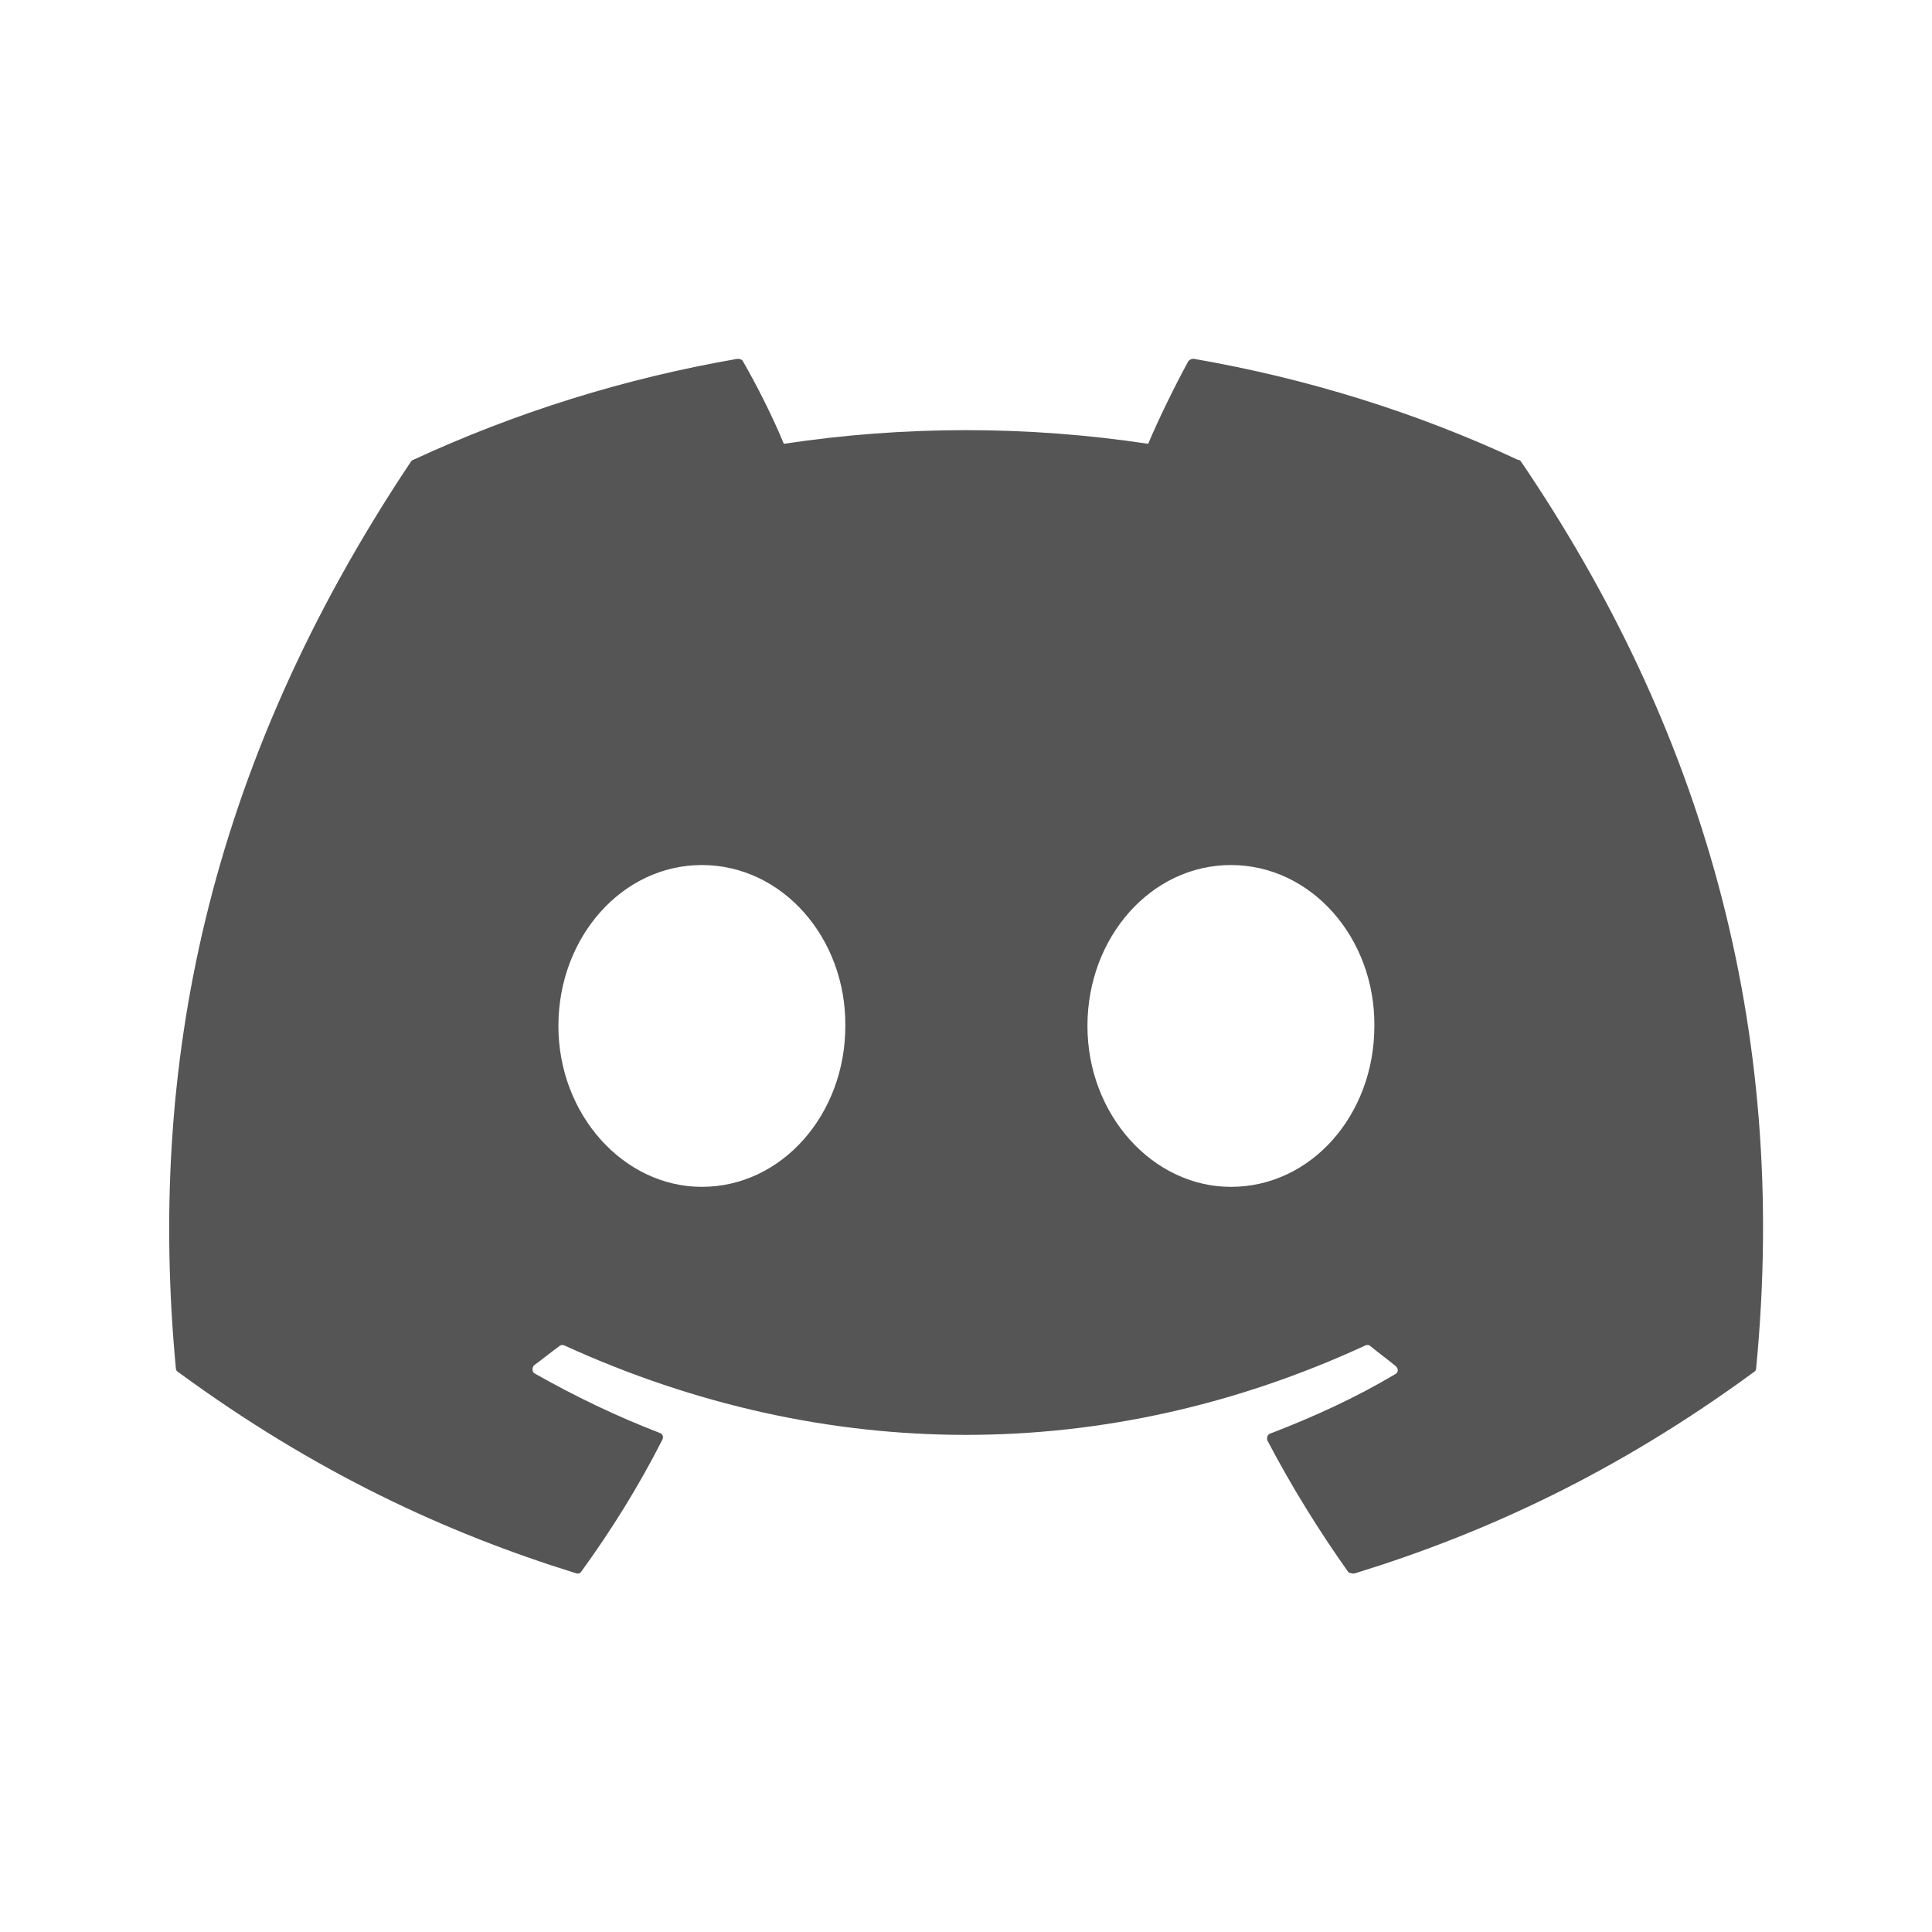
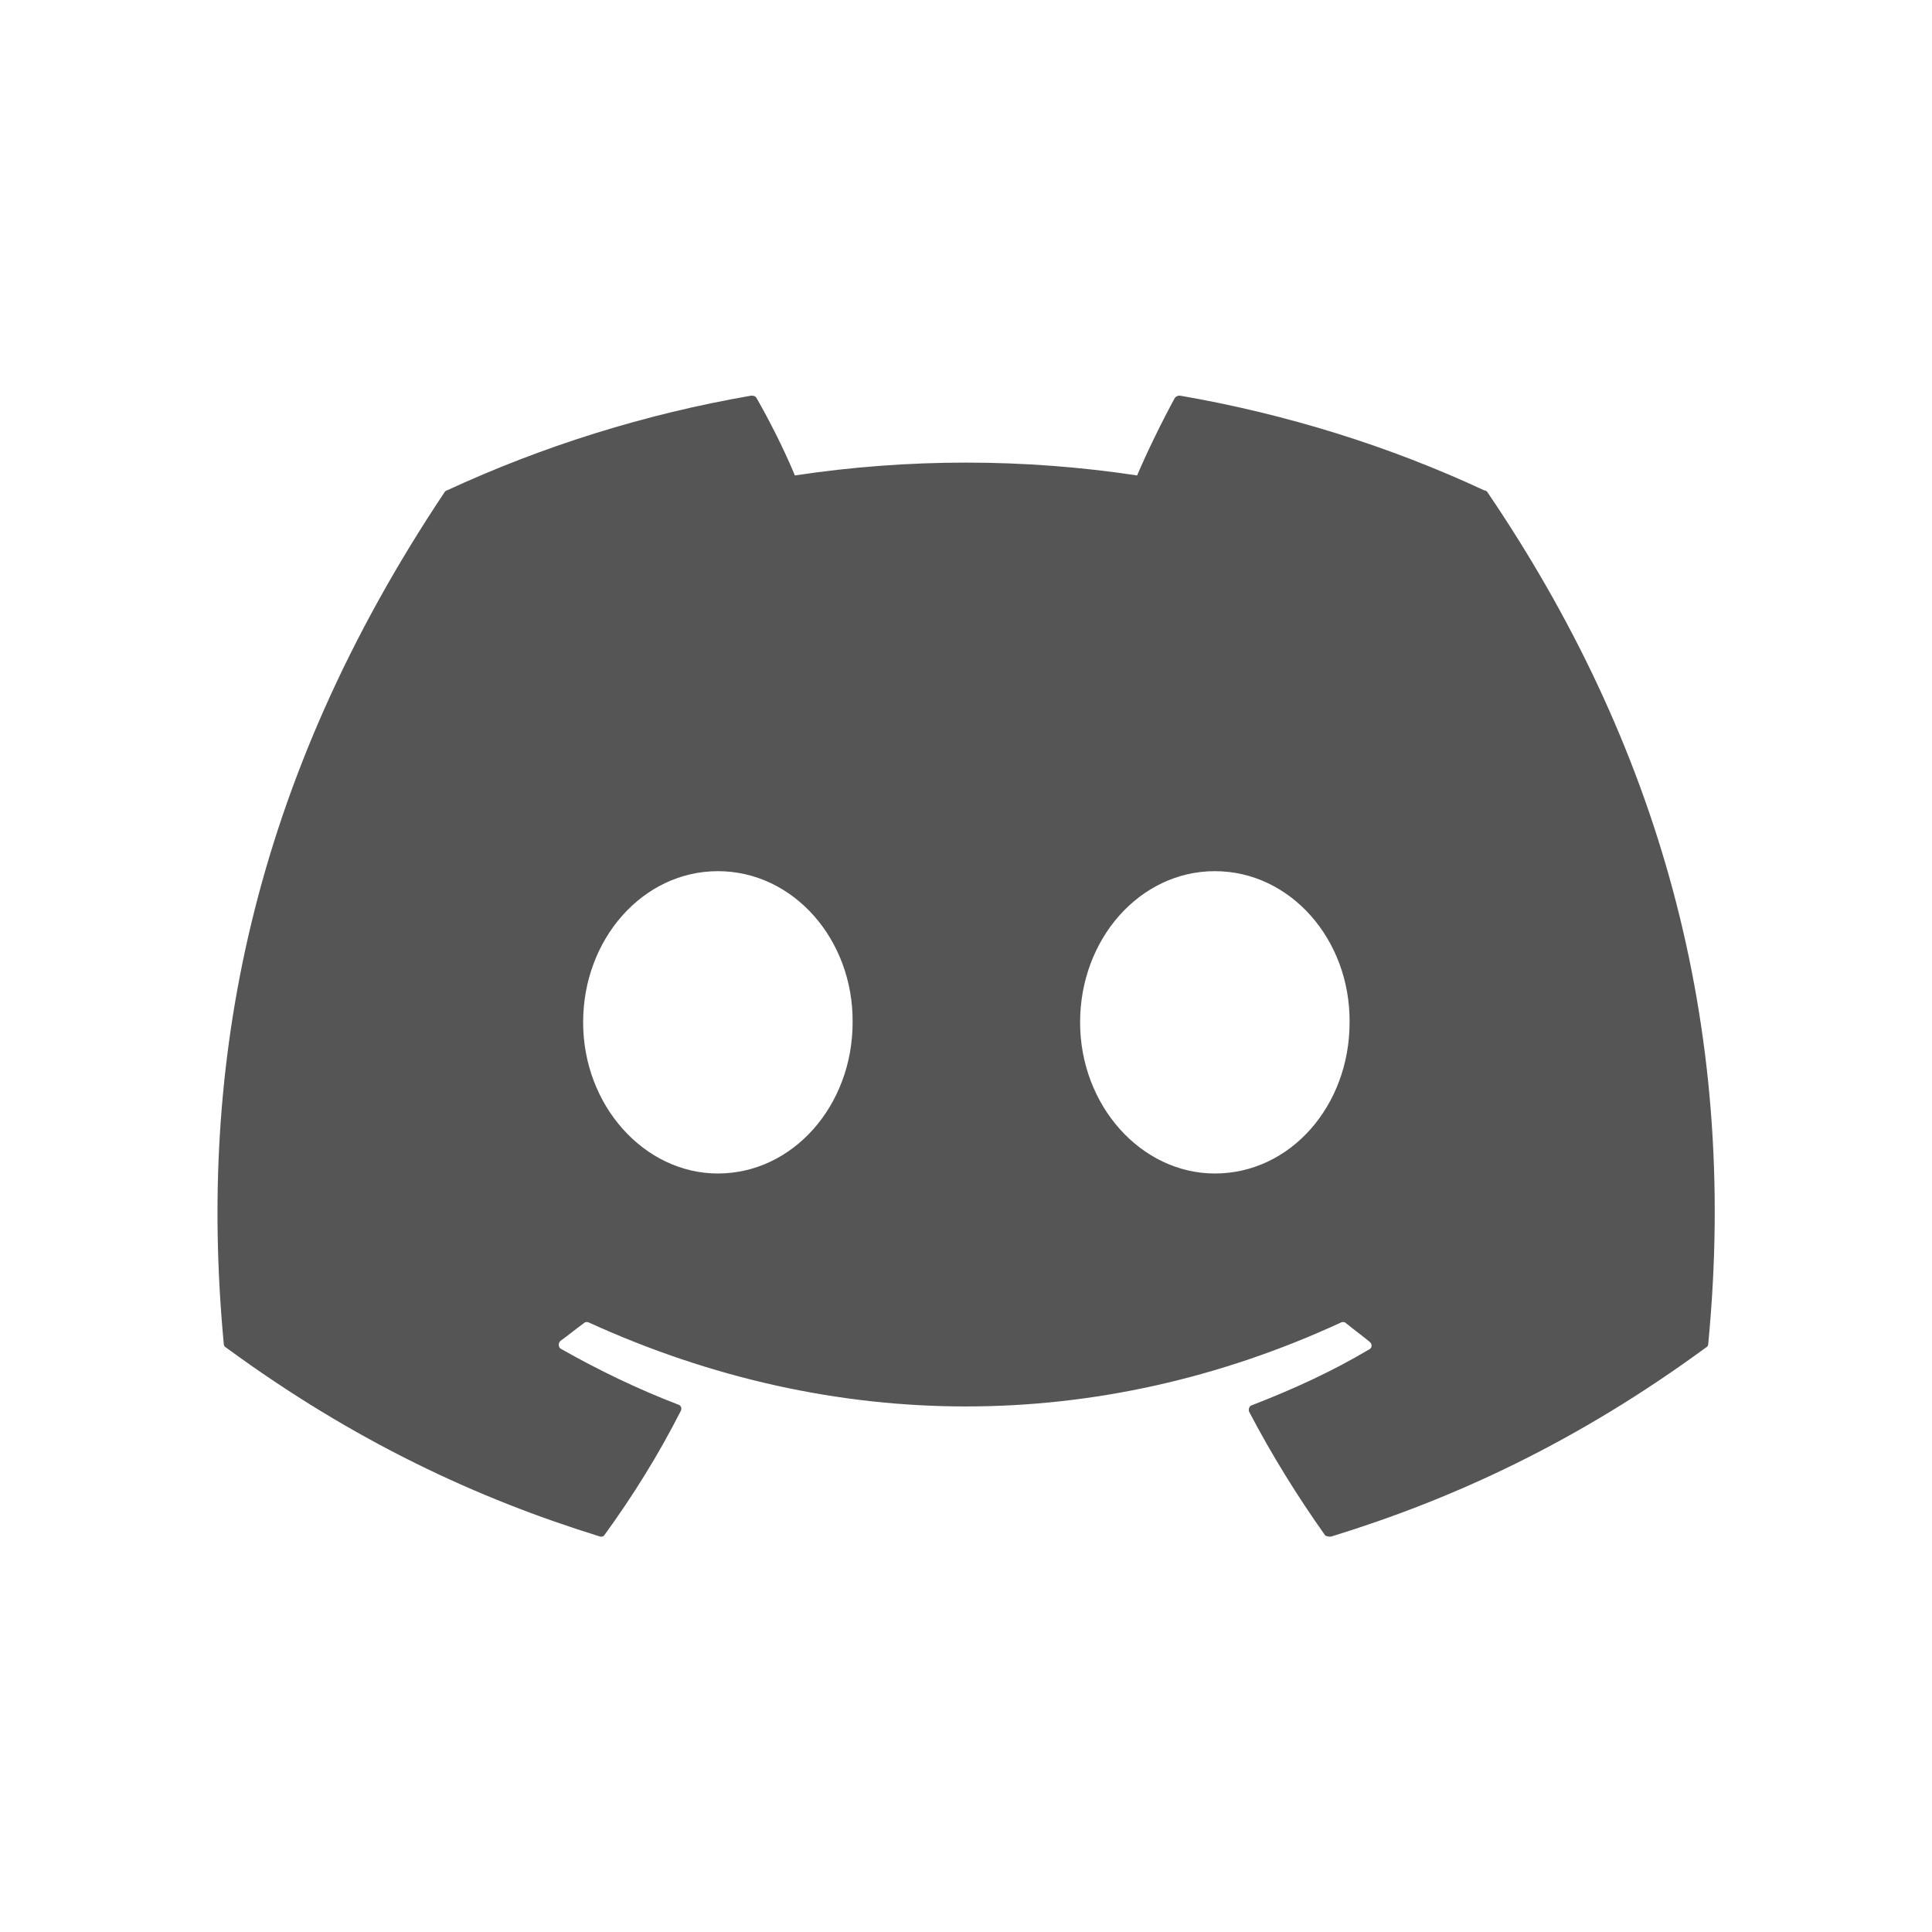
<svg xmlns="http://www.w3.org/2000/svg" width="35" height="35" viewBox="0 0 35 35" fill="none">
-   <path d="M27.496 8.329C25.668 7.476 23.688 6.857 21.625 6.5C21.607 6.499 21.589 6.503 21.572 6.51C21.556 6.517 21.541 6.528 21.529 6.541C21.281 6.995 20.992 7.586 20.8 8.04C18.612 7.71 16.388 7.71 14.2 8.04C14.008 7.572 13.719 6.995 13.457 6.541C13.444 6.514 13.402 6.5 13.361 6.5C11.299 6.857 9.333 7.476 7.49 8.329C7.476 8.329 7.463 8.342 7.449 8.356C3.709 13.953 2.678 19.398 3.186 24.788C3.186 24.815 3.2 24.843 3.228 24.856C5.703 26.671 8.081 27.771 10.432 28.5C10.474 28.514 10.515 28.5 10.529 28.473C11.079 27.716 11.574 26.919 12 26.08C12.027 26.025 12 25.97 11.945 25.956C11.161 25.654 10.419 25.296 9.69 24.884C9.635 24.856 9.635 24.774 9.676 24.733C9.828 24.622 9.979 24.499 10.13 24.389C10.158 24.361 10.199 24.361 10.226 24.375C14.956 26.534 20.058 26.534 24.733 24.375C24.76 24.361 24.801 24.361 24.829 24.389C24.98 24.512 25.131 24.622 25.282 24.746C25.337 24.788 25.337 24.87 25.269 24.898C24.554 25.324 23.797 25.668 23.014 25.97C22.959 25.984 22.945 26.052 22.959 26.094C23.399 26.933 23.894 27.73 24.43 28.486C24.471 28.5 24.512 28.514 24.554 28.5C26.919 27.771 29.297 26.671 31.773 24.856C31.8 24.843 31.814 24.815 31.814 24.788C32.419 18.559 30.81 13.155 27.551 8.356C27.538 8.342 27.524 8.329 27.496 8.329ZM12.715 21.501C11.299 21.501 10.116 20.195 10.116 18.586C10.116 16.977 11.271 15.671 12.715 15.671C14.172 15.671 15.328 16.991 15.314 18.586C15.314 20.195 14.159 21.501 12.715 21.501ZM22.299 21.501C20.883 21.501 19.7 20.195 19.7 18.586C19.7 16.977 20.855 15.671 22.299 15.671C23.756 15.671 24.911 16.991 24.898 18.586C24.898 20.195 23.756 21.501 22.299 21.501Z" fill="#555555" />
+   <path d="M26.89 8.884C25.172 8.084 23.312 7.502 21.375 7.167C21.358 7.166 21.341 7.169 21.325 7.176C21.31 7.183 21.296 7.193 21.285 7.205C21.052 7.632 20.781 8.187 20.6 8.613C18.545 8.303 16.455 8.303 14.4 8.613C14.219 8.174 13.948 7.632 13.702 7.205C13.69 7.179 13.651 7.167 13.612 7.167C11.675 7.502 9.827 8.084 8.097 8.884C8.084 8.884 8.071 8.897 8.058 8.91C4.545 14.167 3.576 19.282 4.054 24.346C4.054 24.372 4.067 24.397 4.092 24.41C6.417 26.115 8.652 27.149 10.861 27.833C10.899 27.846 10.938 27.833 10.951 27.807C11.468 27.097 11.933 26.348 12.333 25.56C12.359 25.508 12.333 25.457 12.282 25.444C11.545 25.16 10.848 24.824 10.163 24.436C10.112 24.41 10.112 24.333 10.15 24.294C10.292 24.191 10.434 24.075 10.577 23.971C10.602 23.945 10.641 23.945 10.667 23.958C15.11 25.986 19.902 25.986 24.294 23.958C24.32 23.945 24.359 23.945 24.384 23.971C24.527 24.087 24.669 24.191 24.811 24.307C24.862 24.346 24.862 24.423 24.798 24.449C24.126 24.849 23.416 25.172 22.68 25.457C22.628 25.47 22.615 25.534 22.628 25.573C23.041 26.361 23.506 27.11 24.01 27.82C24.049 27.833 24.087 27.846 24.126 27.833C26.348 27.149 28.582 26.115 30.907 24.41C30.933 24.397 30.946 24.372 30.946 24.346C31.515 18.494 30.003 13.418 26.942 8.91C26.929 8.897 26.916 8.884 26.89 8.884ZM13.005 21.259C11.675 21.259 10.564 20.032 10.564 18.52C10.564 17.009 11.649 15.782 13.005 15.782C14.374 15.782 15.459 17.022 15.446 18.52C15.446 20.032 14.361 21.259 13.005 21.259ZM22.008 21.259C20.677 21.259 19.567 20.032 19.567 18.52C19.567 17.009 20.652 15.782 22.008 15.782C23.377 15.782 24.462 17.022 24.449 18.52C24.449 20.032 23.377 21.259 22.008 21.259Z" fill="#555555" />
</svg>
